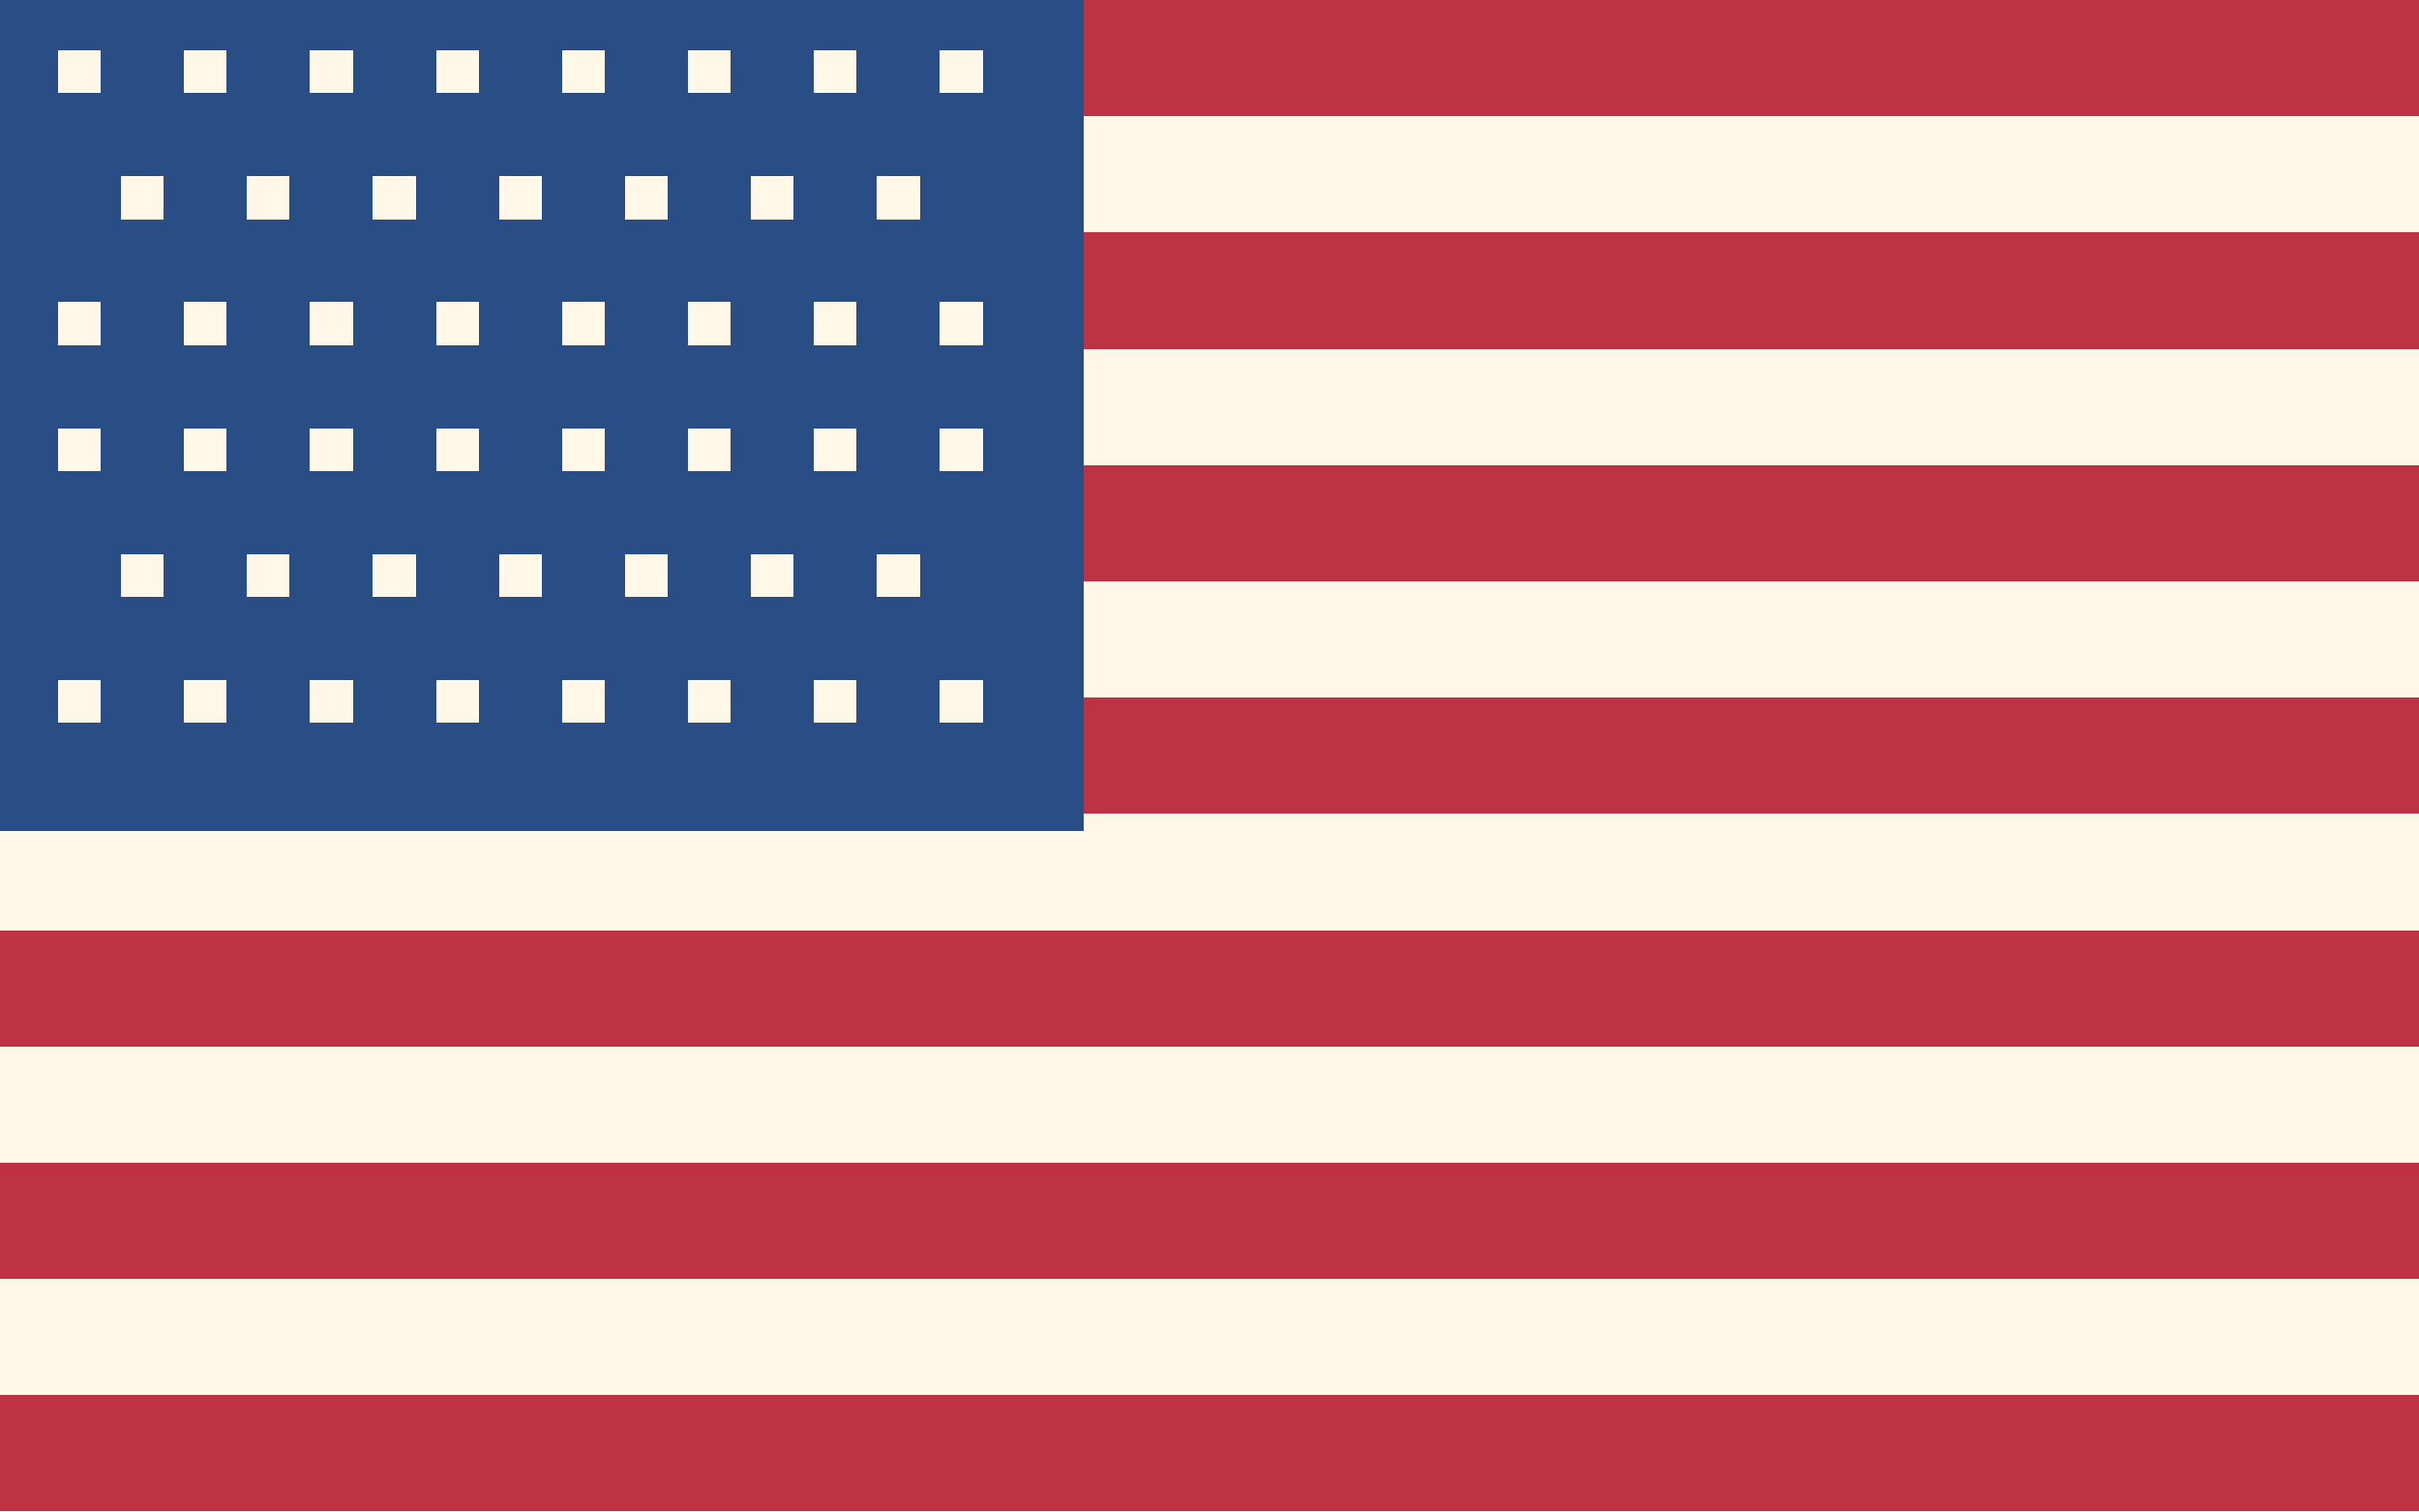
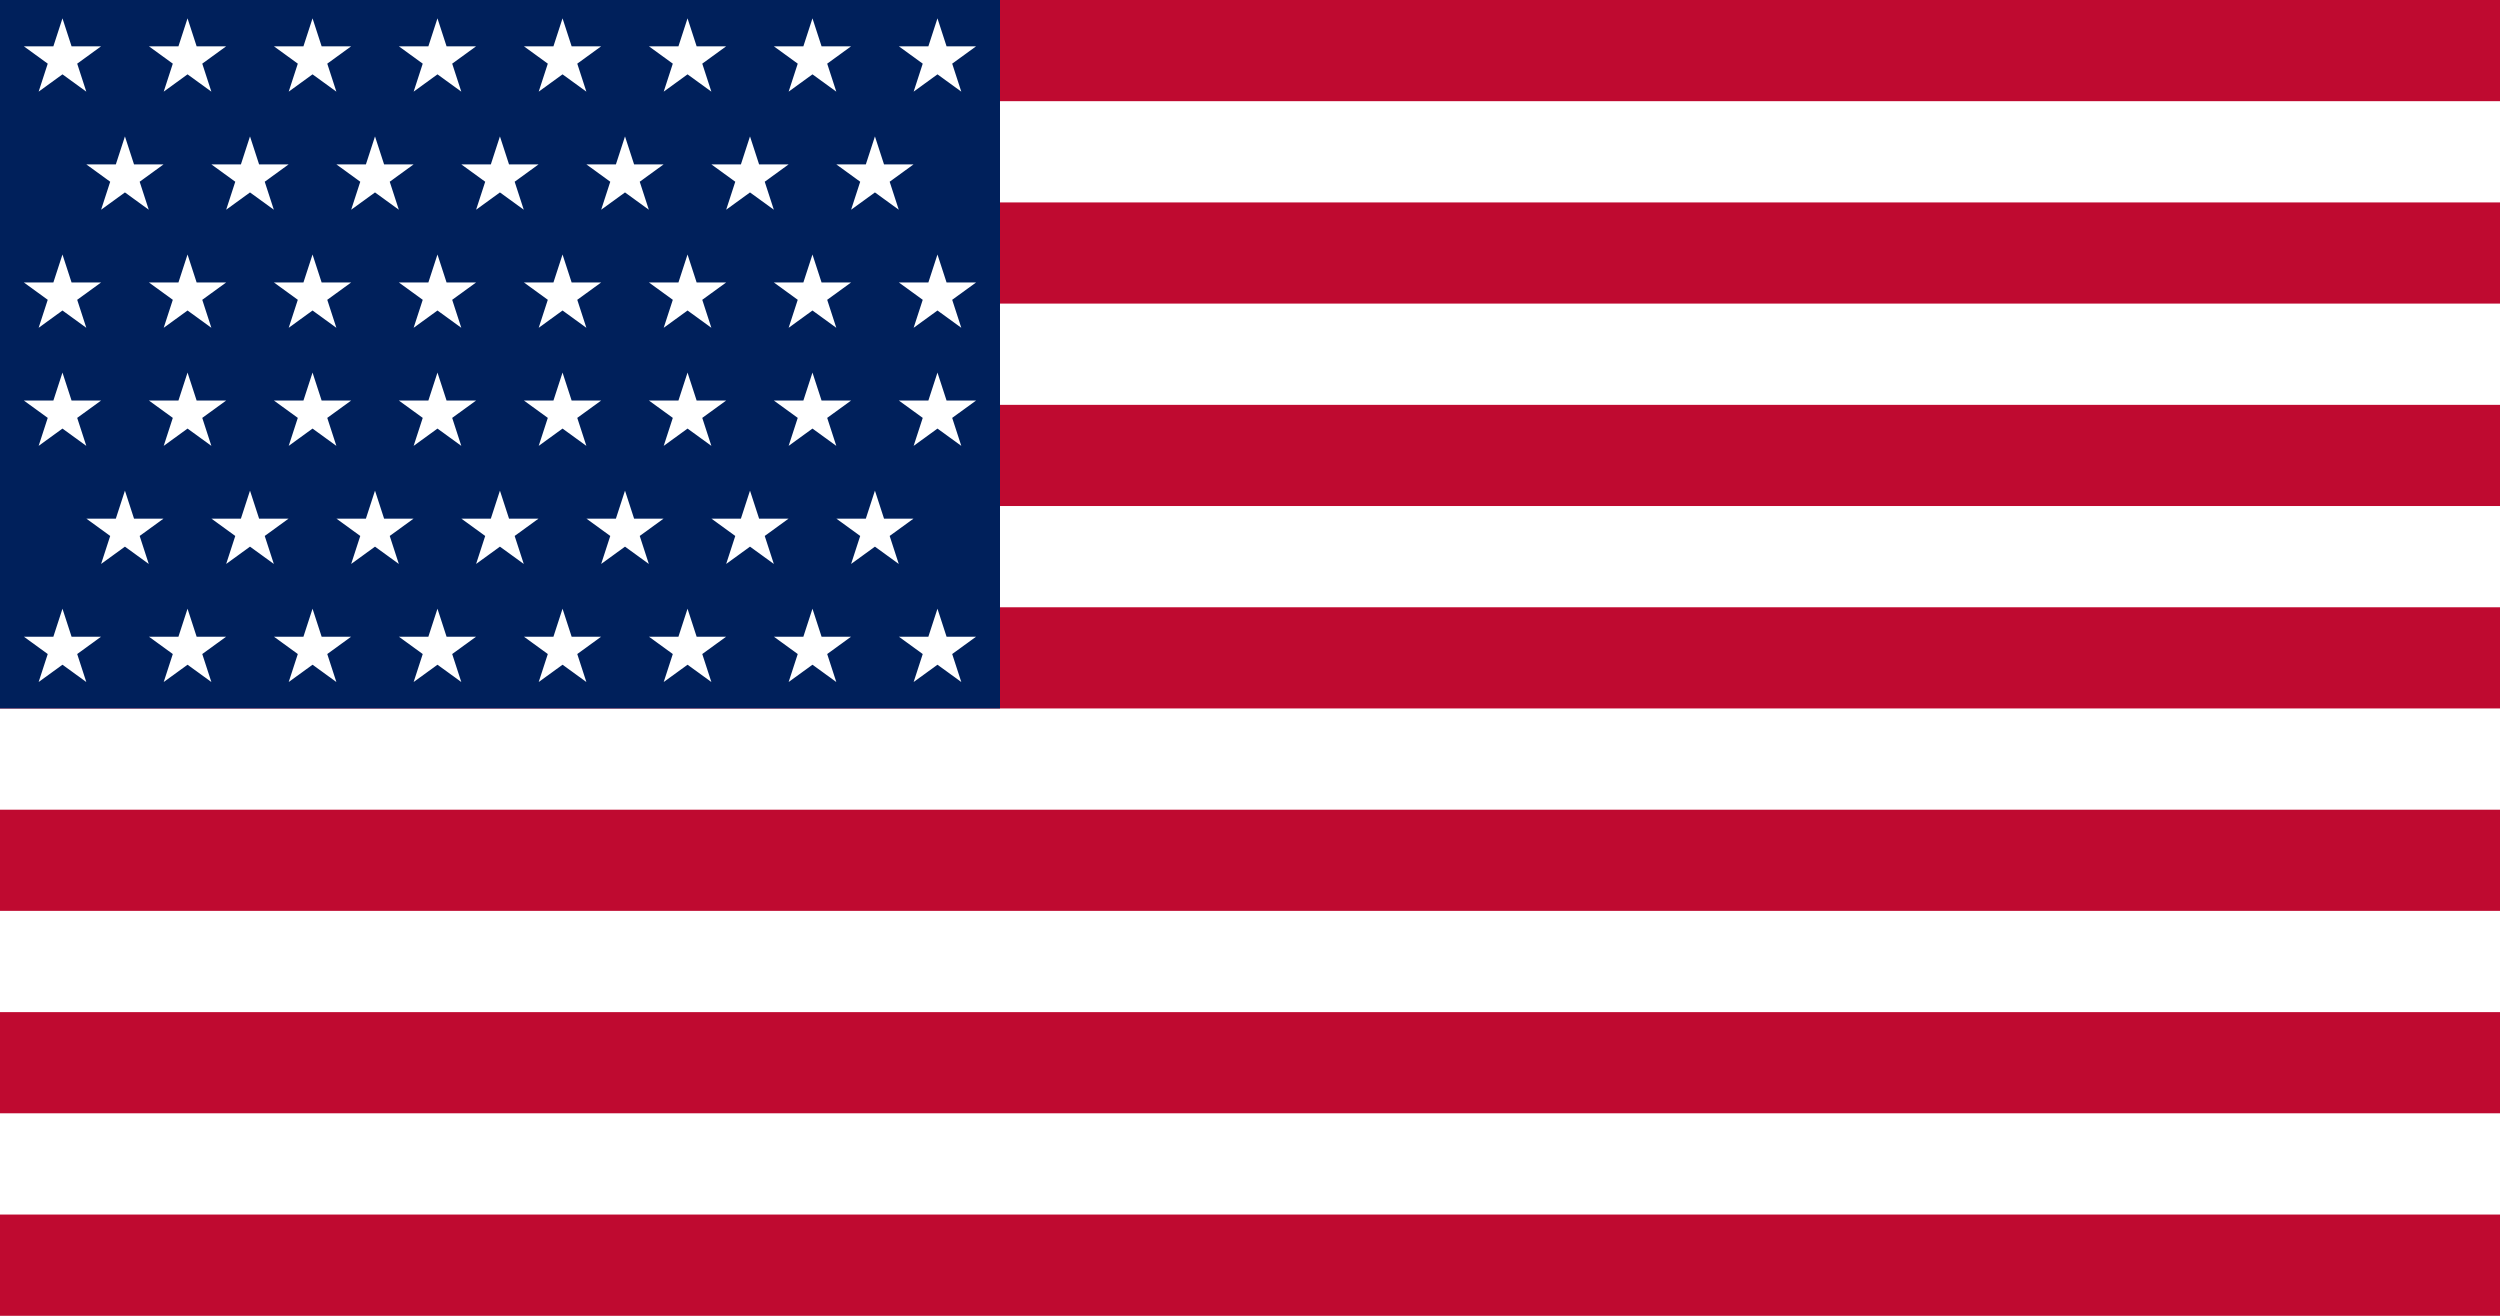
- <svg xmlns="http://www.w3.org/2000/svg" viewBox="0 0 96 60" shape-rendering="crispEdges">
-   <rect x="0" y="0" width="96" height="60" fill="#fff8e9" />
-   <rect x="0" y="0.0" width="96" height="4.615" fill="#bd3344" />
-   <rect x="0" y="9.231" width="96" height="4.615" fill="#bd3344" />
-   <rect x="0" y="18.462" width="96" height="4.615" fill="#bd3344" />
-   <rect x="0" y="27.692" width="96" height="4.615" fill="#bd3344" />
-   <rect x="0" y="36.923" width="96" height="4.615" fill="#bd3344" />
-   <rect x="0" y="46.154" width="96" height="4.615" fill="#bd3344" />
-   <rect x="0" y="55.385" width="96" height="4.615" fill="#bd3344" />
-   <rect x="0" y="0" width="43" height="33" fill="#294e86" />
-   <rect x="2.3" y="2" width="1.7" height="1.7" fill="#fff8e9" />
-   <rect x="7.3" y="2" width="1.7" height="1.7" fill="#fff8e9" />
-   <rect x="12.3" y="2" width="1.7" height="1.7" fill="#fff8e9" />
-   <rect x="17.3" y="2" width="1.7" height="1.7" fill="#fff8e9" />
-   <rect x="22.3" y="2" width="1.7" height="1.7" fill="#fff8e9" />
-   <rect x="27.3" y="2" width="1.7" height="1.7" fill="#fff8e9" />
-   <rect x="32.3" y="2" width="1.7" height="1.7" fill="#fff8e9" />
-   <rect x="37.3" y="2" width="1.7" height="1.7" fill="#fff8e9" />
-   <rect x="4.8" y="7" width="1.7" height="1.7" fill="#fff8e9" />
-   <rect x="9.8" y="7" width="1.7" height="1.7" fill="#fff8e9" />
-   <rect x="14.8" y="7" width="1.7" height="1.7" fill="#fff8e9" />
-   <rect x="19.8" y="7" width="1.7" height="1.7" fill="#fff8e9" />
-   <rect x="24.8" y="7" width="1.7" height="1.7" fill="#fff8e9" />
-   <rect x="29.8" y="7" width="1.7" height="1.7" fill="#fff8e9" />
-   <rect x="34.8" y="7" width="1.7" height="1.7" fill="#fff8e9" />
-   <rect x="2.3" y="12" width="1.7" height="1.7" fill="#fff8e9" />
-   <rect x="7.3" y="12" width="1.7" height="1.7" fill="#fff8e9" />
-   <rect x="12.3" y="12" width="1.7" height="1.7" fill="#fff8e9" />
-   <rect x="17.3" y="12" width="1.7" height="1.7" fill="#fff8e9" />
-   <rect x="22.3" y="12" width="1.7" height="1.7" fill="#fff8e9" />
-   <rect x="27.3" y="12" width="1.7" height="1.7" fill="#fff8e9" />
-   <rect x="32.3" y="12" width="1.7" height="1.7" fill="#fff8e9" />
-   <rect x="37.3" y="12" width="1.7" height="1.7" fill="#fff8e9" />
-   <rect x="2.3" y="17" width="1.7" height="1.7" fill="#fff8e9" />
-   <rect x="7.3" y="17" width="1.7" height="1.7" fill="#fff8e9" />
-   <rect x="12.3" y="17" width="1.7" height="1.7" fill="#fff8e9" />
-   <rect x="17.3" y="17" width="1.7" height="1.7" fill="#fff8e9" />
-   <rect x="22.3" y="17" width="1.7" height="1.7" fill="#fff8e9" />
-   <rect x="27.3" y="17" width="1.7" height="1.7" fill="#fff8e9" />
-   <rect x="32.3" y="17" width="1.7" height="1.7" fill="#fff8e9" />
-   <rect x="37.3" y="17" width="1.7" height="1.7" fill="#fff8e9" />
-   <rect x="4.8" y="22" width="1.7" height="1.7" fill="#fff8e9" />
-   <rect x="9.8" y="22" width="1.7" height="1.7" fill="#fff8e9" />
-   <rect x="14.8" y="22" width="1.7" height="1.7" fill="#fff8e9" />
-   <rect x="19.8" y="22" width="1.7" height="1.7" fill="#fff8e9" />
-   <rect x="24.8" y="22" width="1.7" height="1.7" fill="#fff8e9" />
-   <rect x="29.8" y="22" width="1.7" height="1.7" fill="#fff8e9" />
-   <rect x="34.8" y="22" width="1.7" height="1.7" fill="#fff8e9" />
-   <rect x="2.3" y="27" width="1.7" height="1.7" fill="#fff8e9" />
-   <rect x="7.3" y="27" width="1.7" height="1.7" fill="#fff8e9" />
-   <rect x="12.3" y="27" width="1.7" height="1.7" fill="#fff8e9" />
-   <rect x="17.3" y="27" width="1.7" height="1.7" fill="#fff8e9" />
-   <rect x="22.3" y="27" width="1.7" height="1.7" fill="#fff8e9" />
-   <rect x="27.3" y="27" width="1.7" height="1.7" fill="#fff8e9" />
-   <rect x="32.3" y="27" width="1.7" height="1.7" fill="#fff8e9" />
-   <rect x="37.3" y="27" width="1.7" height="1.7" fill="#fff8e9" />
+ <svg xmlns="http://www.w3.org/2000/svg" xmlns:xlink="http://www.w3.org/1999/xlink" width="1235" height="650" viewBox="0 0 36.1 19" version="1.1" id="svg15">
+   <defs id="defs13">
+     <g id="b">
+       <g id="c">
+         <use xlink:href="#a" x=".902" y=".85" id="use1" />
+         <use xlink:href="#a" x="2.708" y=".85" id="use2" />
+         <use xlink:href="#a" x="4.513" y=".85" id="use3" />
+         <use xlink:href="#a" x="6.317" y=".85" id="use4" />
+         <use xlink:href="#a" x="8.123" y=".85" id="use5" />
+         <use xlink:href="#a" x="9.928" y=".85" id="use6" />
+         <use xlink:href="#a" x="11.732" y=".85" id="use7" />
+       </g>
+       <use xlink:href="#a" x="13.537" y=".85" id="use8" />
+     </g>
+     <g id="d">
+       <use xlink:href="#b" id="use9" />
+       <use xlink:href="#c" x=".902" y="1.705" id="use10" />
+       <use xlink:href="#b" y="3.41" id="use11" />
+     </g>
+     <g id="e">
+       <use xlink:href="#d" id="use12" />
+       <use xlink:href="#d" y="5.115" id="use13" />
+     </g>
+     <path id="a" transform="scale(.58515)" fill="#fff" d="M0-1 .588.809-.952-.309H.952L-.588.809z" />
+   </defs>
+   <path fill="#bf0a30" d="M0 0h36.1v19H0z" id="path13" />
+   <path stroke="#FFF" stroke-width="1.462" d="M0 2.192h36.1M0 5.115h36.1M0 8.038h36.1M0 10.961h36.1M0 13.884h36.1M0 16.807h36.1" id="path14" />
+   <path fill="#002868" d="M0 0h14.44v10.23H0z" id="path15" style="fill:#00205b;fill-opacity:1" />
+   <use xlink:href="#e" id="use15" />
</svg>
